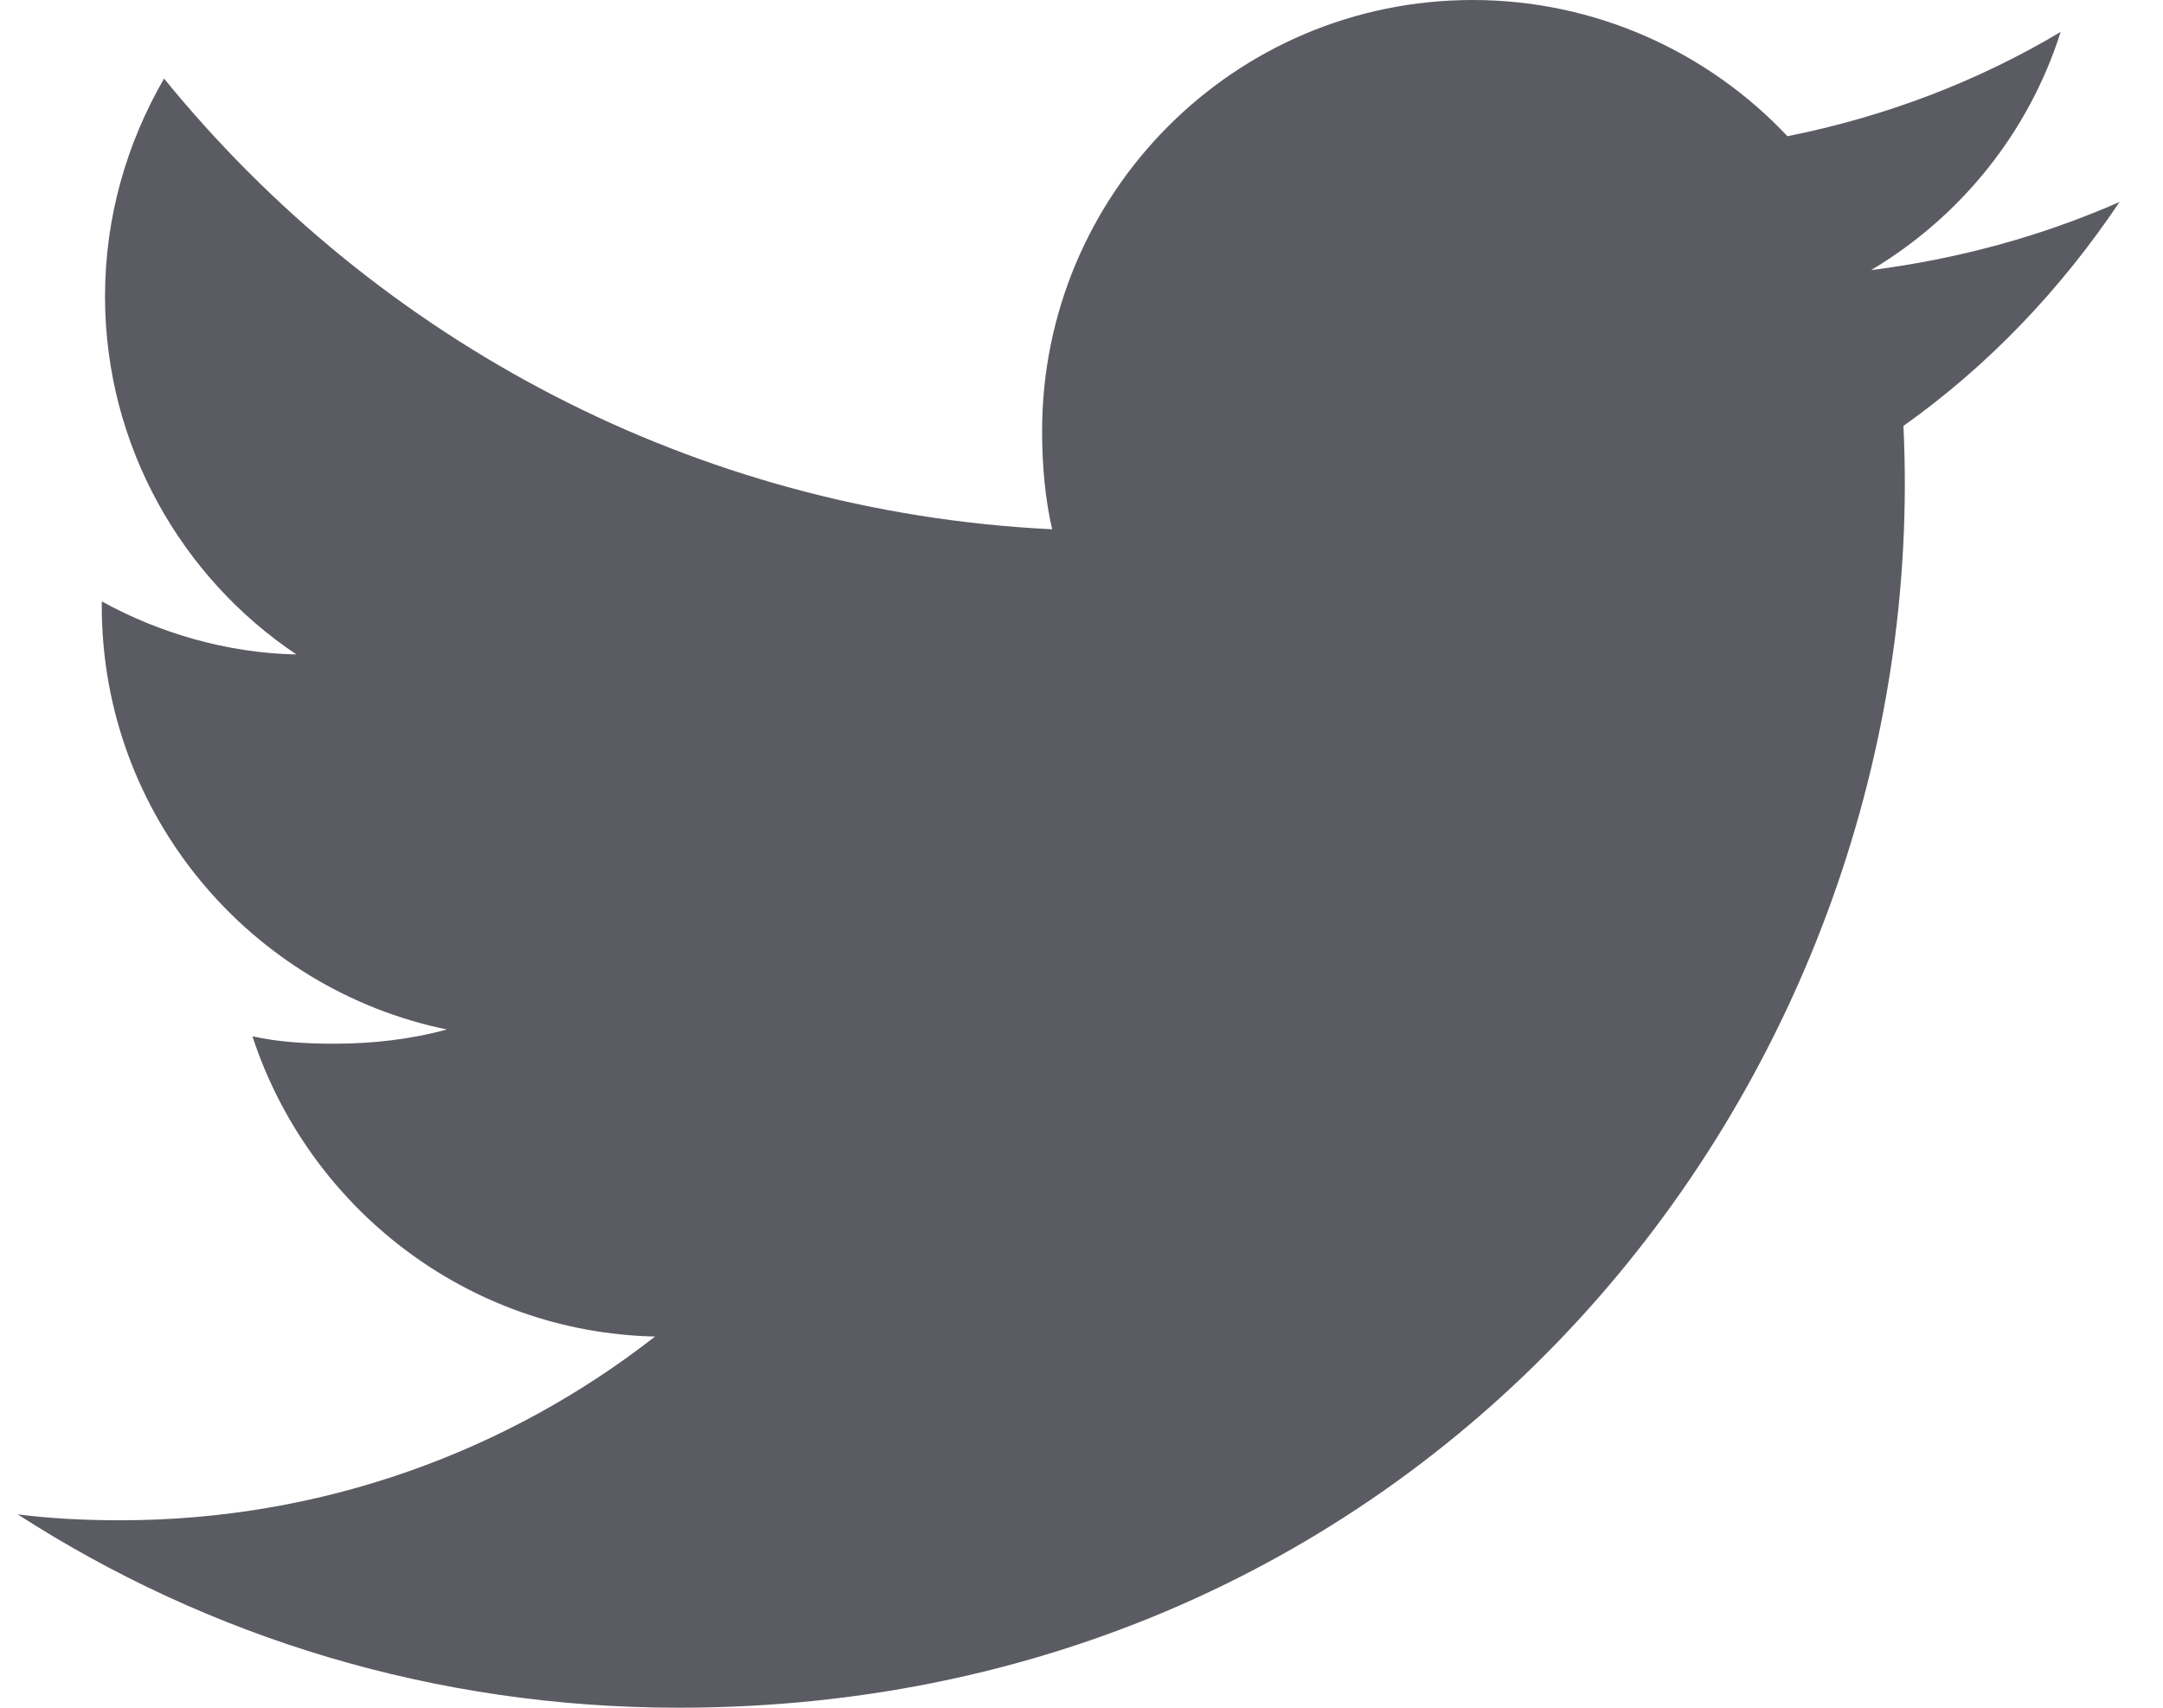
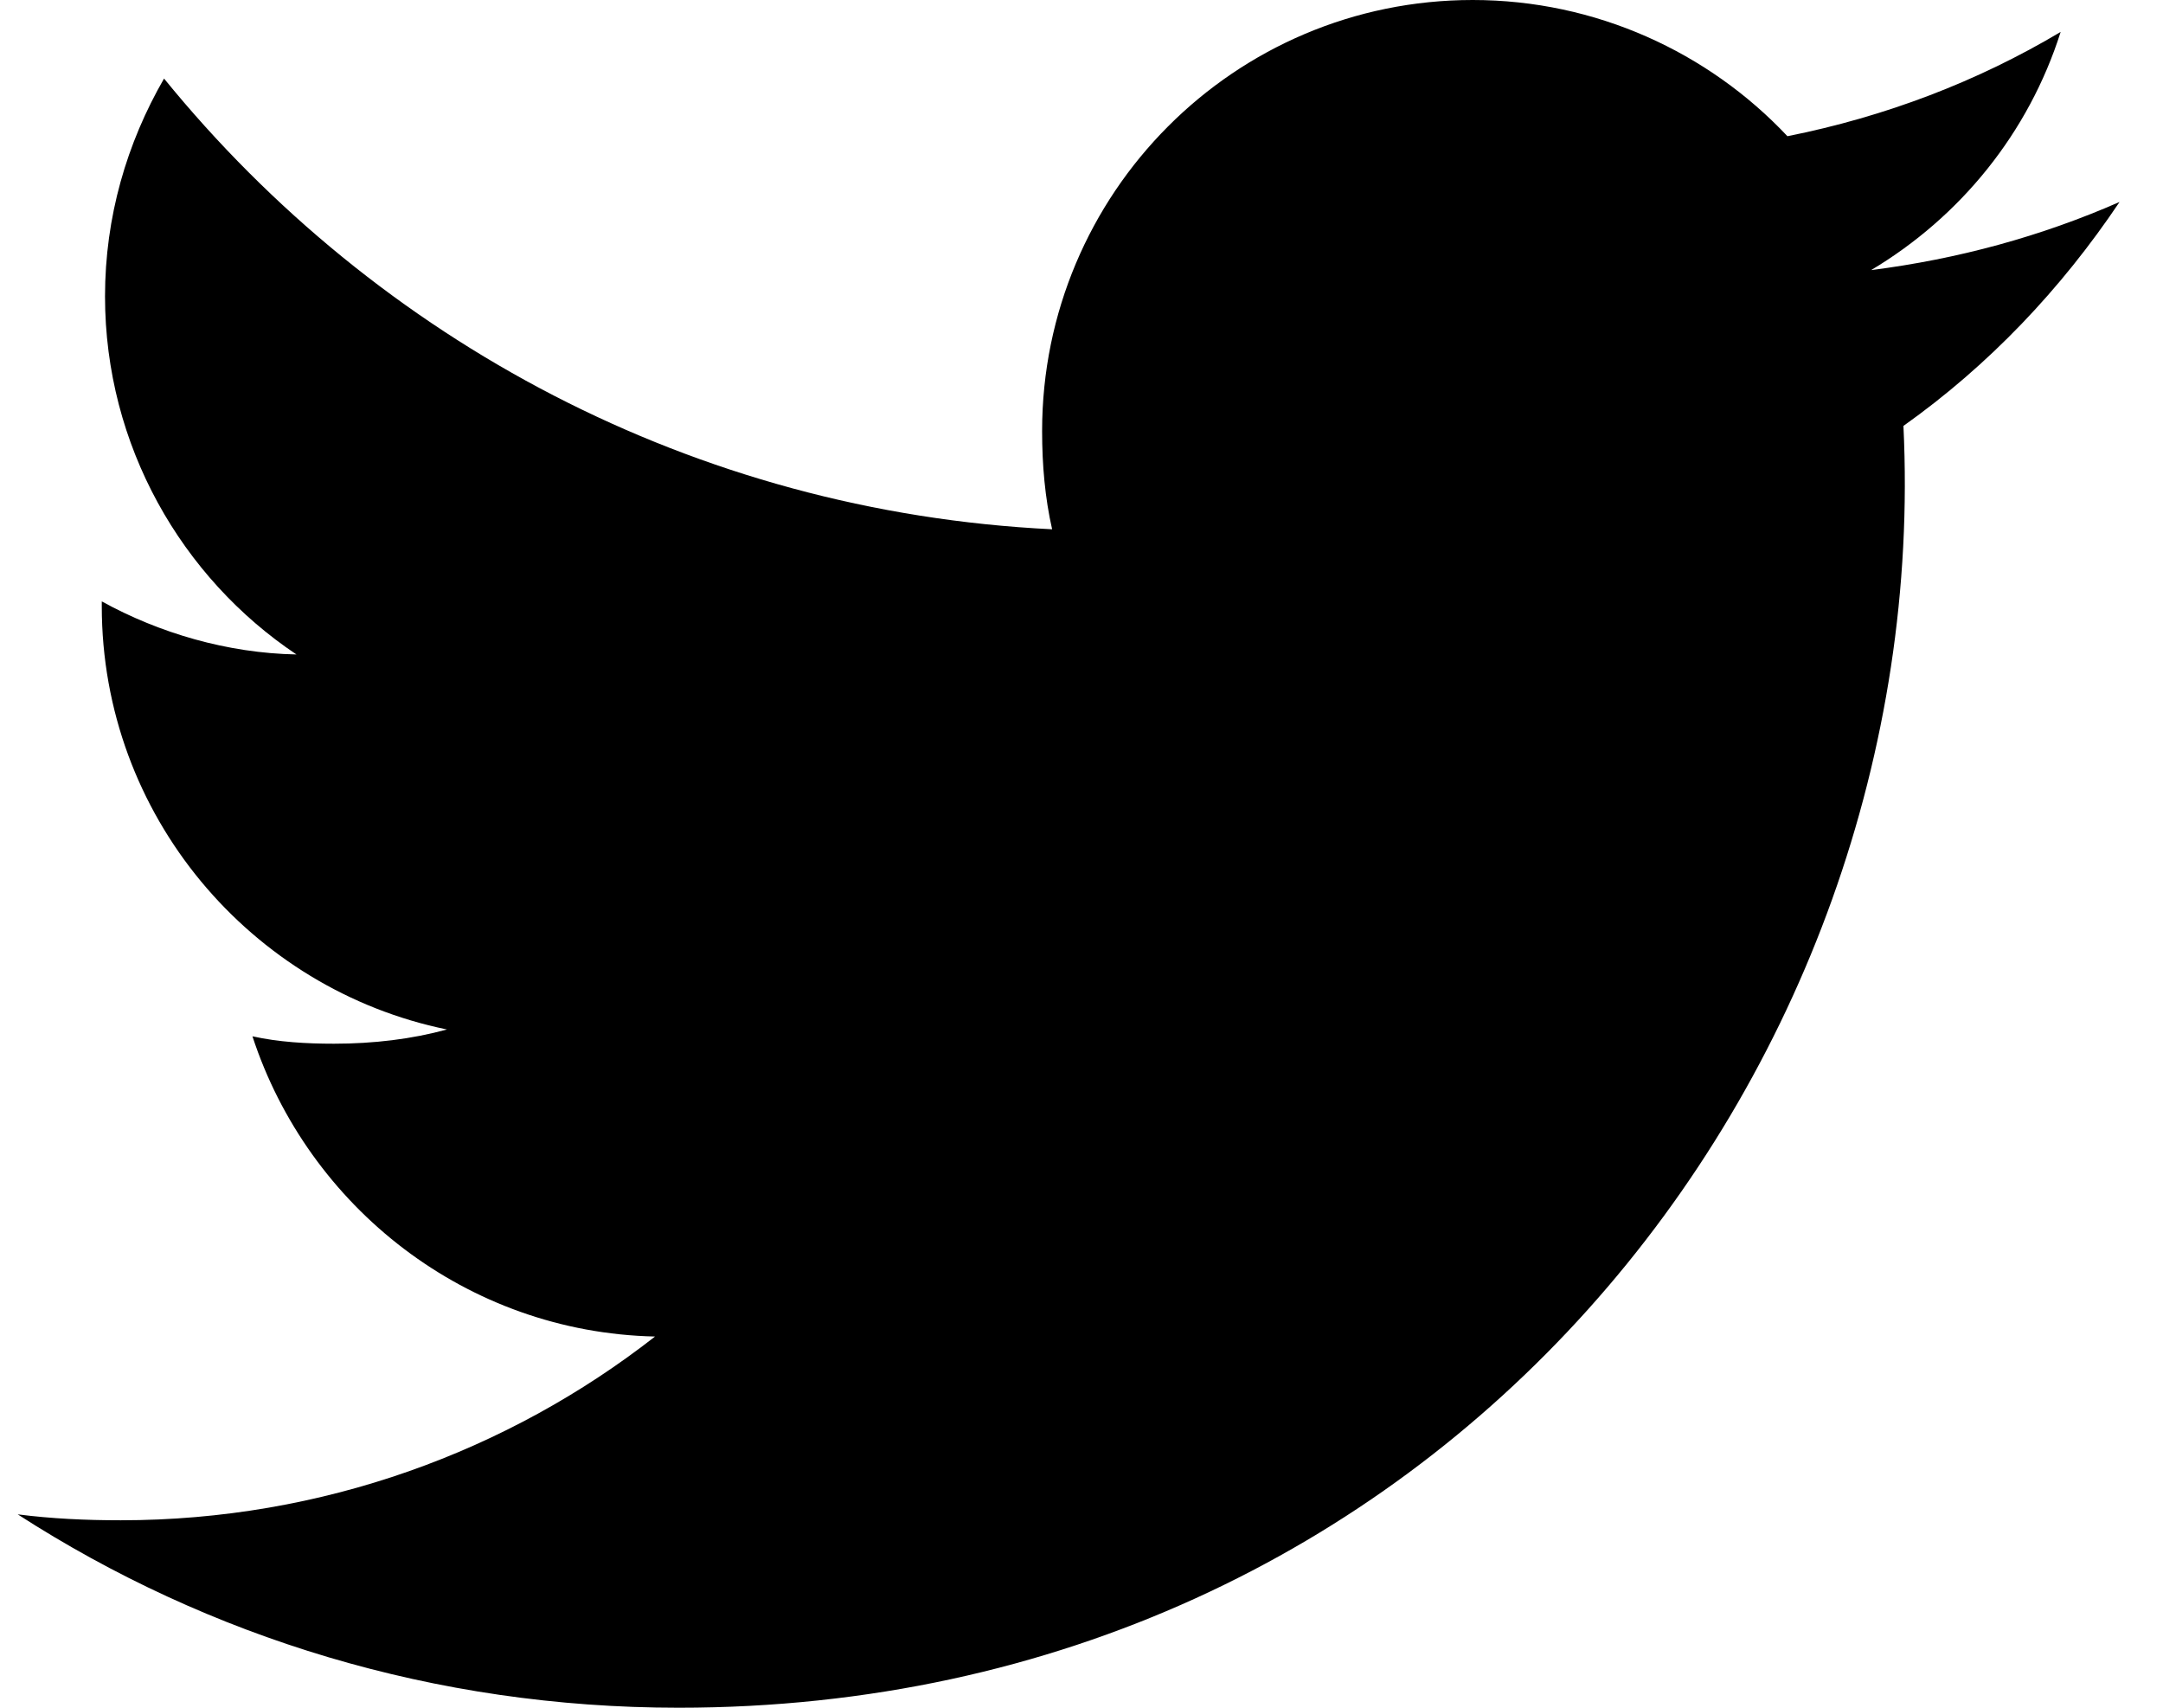
<svg xmlns="http://www.w3.org/2000/svg" width="38" height="30" viewBox="0 0 38 30" fill="none">
-   <path d="M33.44 7.482C34.942 6.415 36.205 5.084 37.234 3.552V3.549C35.861 4.152 34.398 4.551 32.872 4.745C34.442 3.808 35.639 2.335 36.202 0.561C34.739 1.433 33.124 2.049 31.402 2.393C30.013 0.916 28.033 0 25.873 0C21.682 0 18.308 3.402 18.308 7.572C18.308 8.172 18.359 8.748 18.484 9.298C12.191 8.991 6.622 5.975 2.882 1.38C2.228 2.513 1.845 3.81 1.845 5.206C1.845 7.828 3.195 10.152 5.208 11.497C3.992 11.474 2.798 11.121 1.788 10.565V10.648C1.788 14.326 4.412 17.381 7.852 18.085C7.236 18.254 6.565 18.335 5.868 18.335C5.383 18.335 4.894 18.307 4.435 18.205C5.415 21.203 8.198 23.407 11.508 23.479C8.932 25.493 5.662 26.707 2.122 26.707C1.502 26.707 0.906 26.679 0.311 26.603C3.664 28.765 7.638 30 11.923 30C25.28 30 33.987 18.856 33.44 7.482V7.482Z" fill="#5B5C63" />
+   <path d="M33.44 7.482C34.942 6.415 36.205 5.084 37.234 3.552V3.549C35.861 4.152 34.398 4.551 32.872 4.745C34.442 3.808 35.639 2.335 36.202 0.561C34.739 1.433 33.124 2.049 31.402 2.393C30.013 0.916 28.033 0 25.873 0C21.682 0 18.308 3.402 18.308 7.572C18.308 8.172 18.359 8.748 18.484 9.298C12.191 8.991 6.622 5.975 2.882 1.38C2.228 2.513 1.845 3.81 1.845 5.206C1.845 7.828 3.195 10.152 5.208 11.497C3.992 11.474 2.798 11.121 1.788 10.565V10.648C1.788 14.326 4.412 17.381 7.852 18.085C7.236 18.254 6.565 18.335 5.868 18.335C5.383 18.335 4.894 18.307 4.435 18.205C5.415 21.203 8.198 23.407 11.508 23.479C8.932 25.493 5.662 26.707 2.122 26.707C1.502 26.707 0.906 26.679 0.311 26.603C3.664 28.765 7.638 30 11.923 30C25.28 30 33.987 18.856 33.44 7.482V7.482Z" fill="currentColor" />
</svg>
